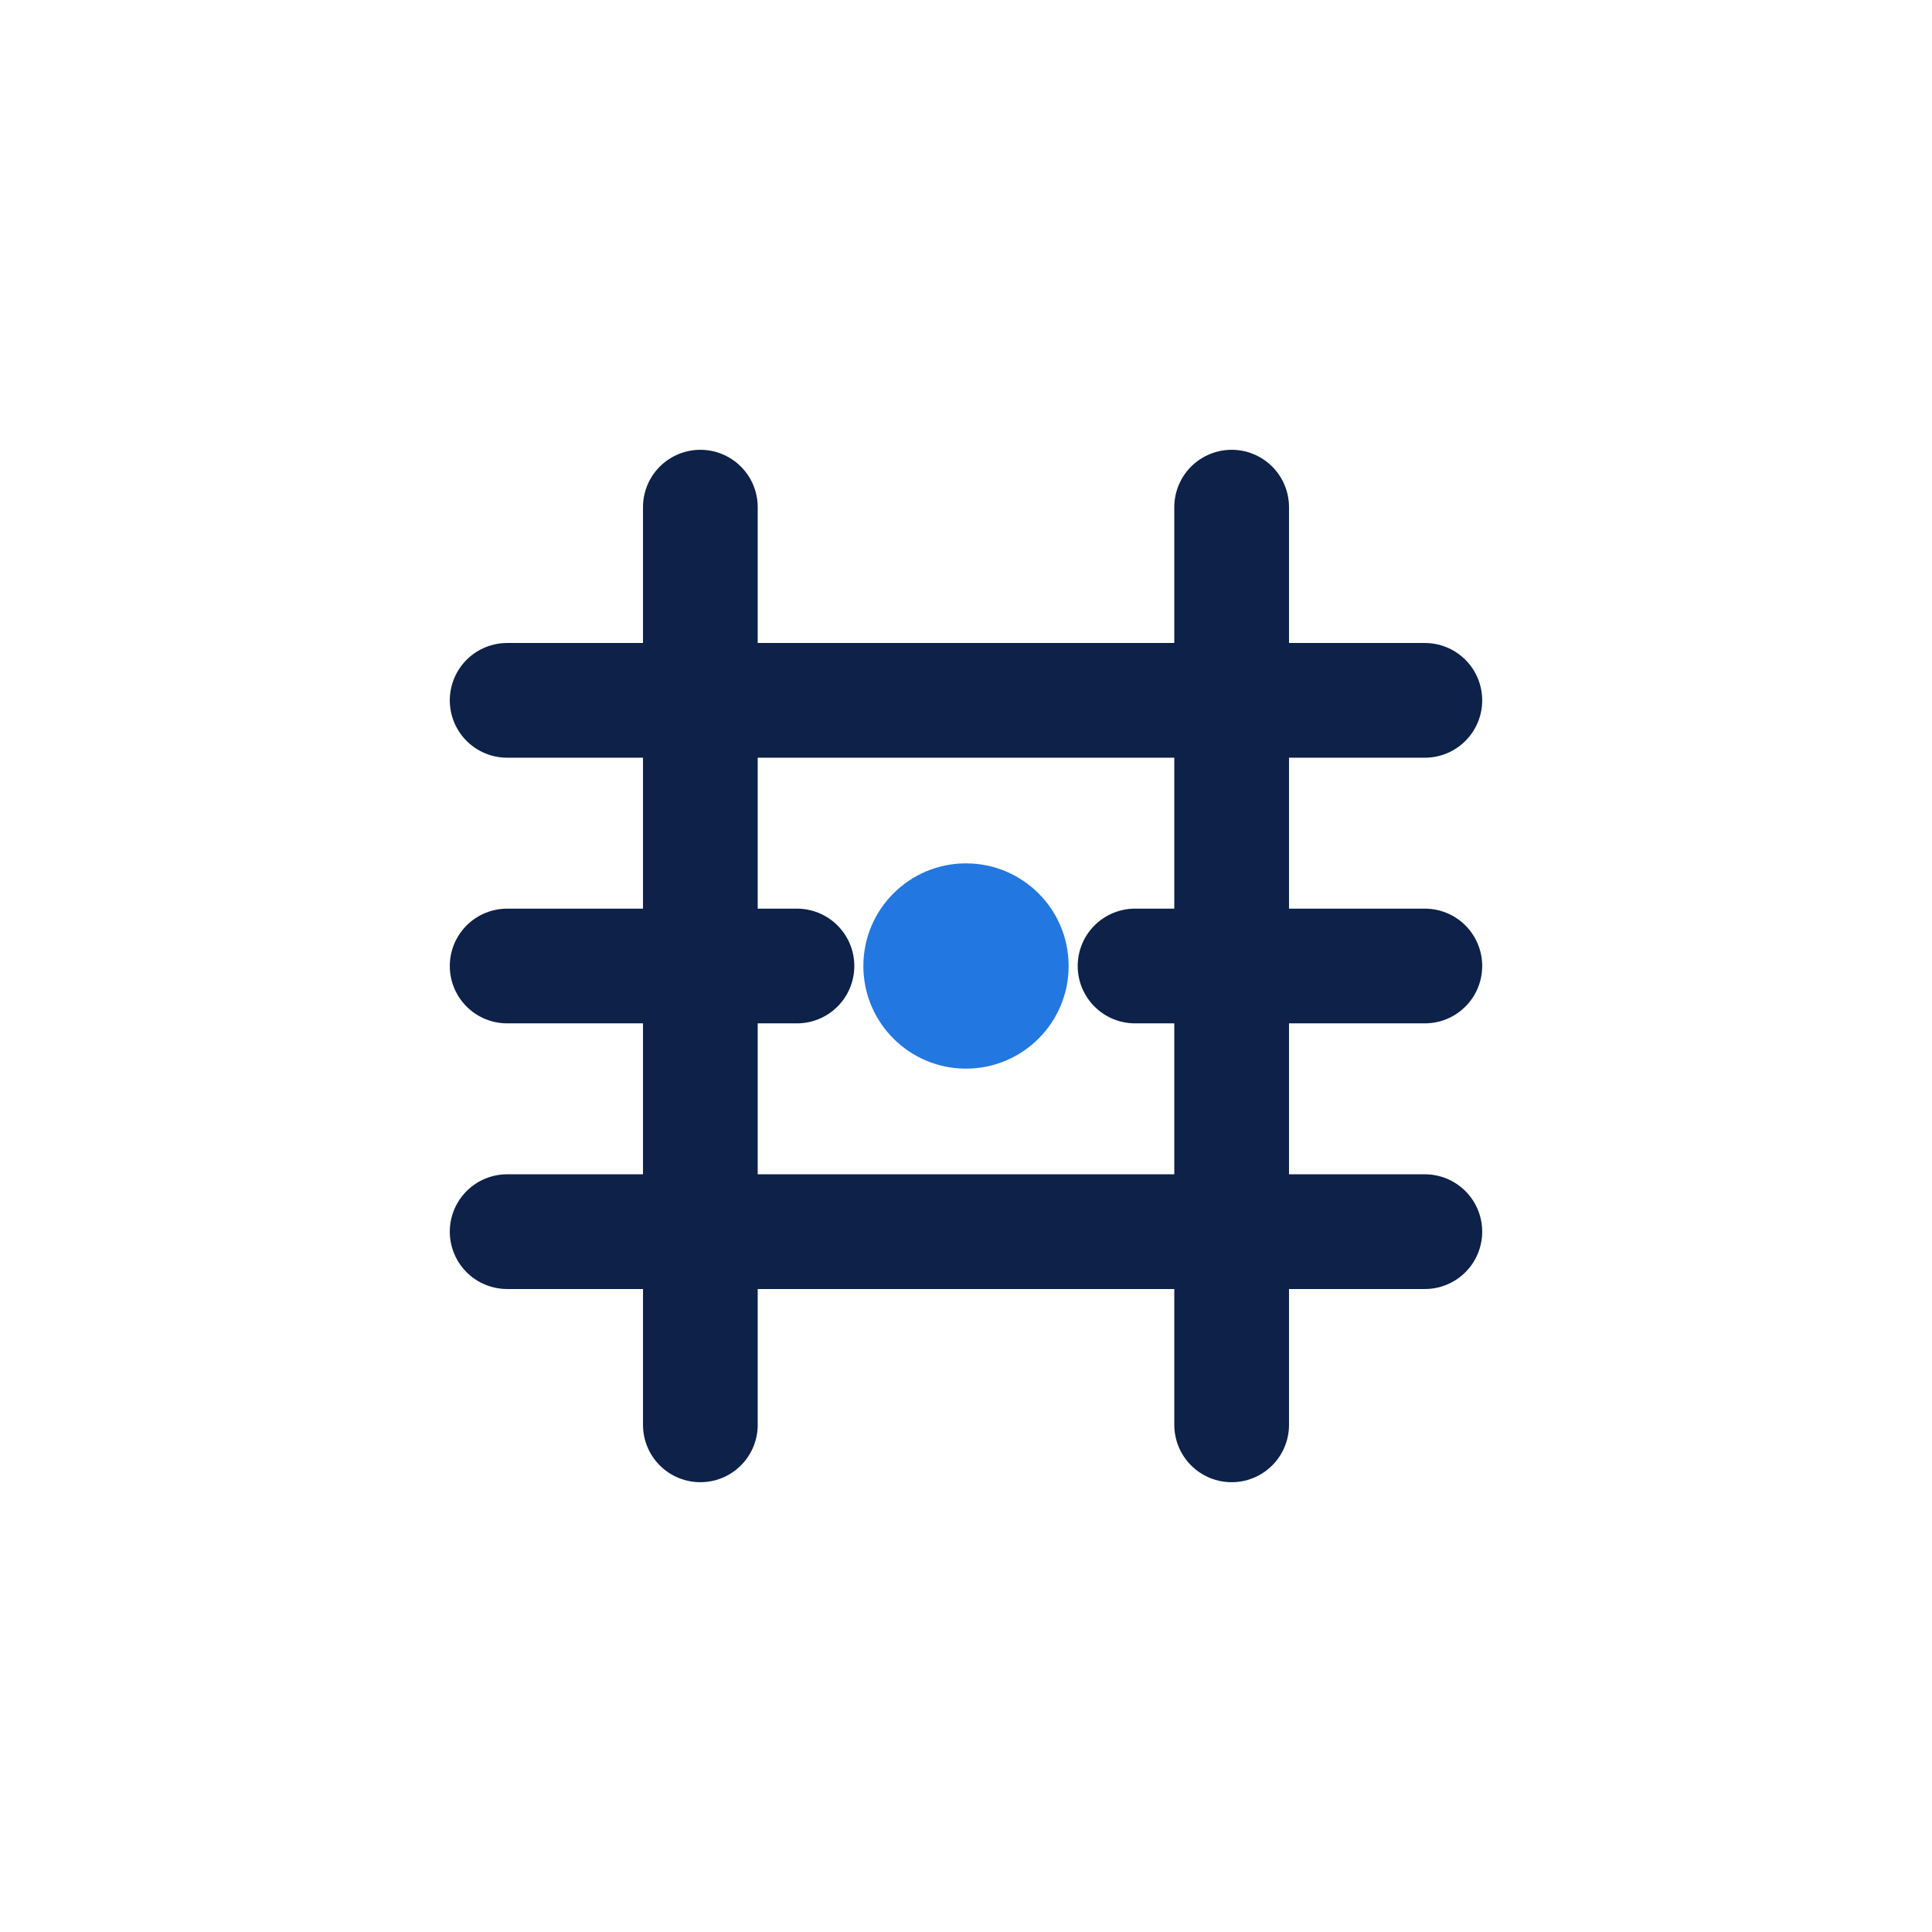
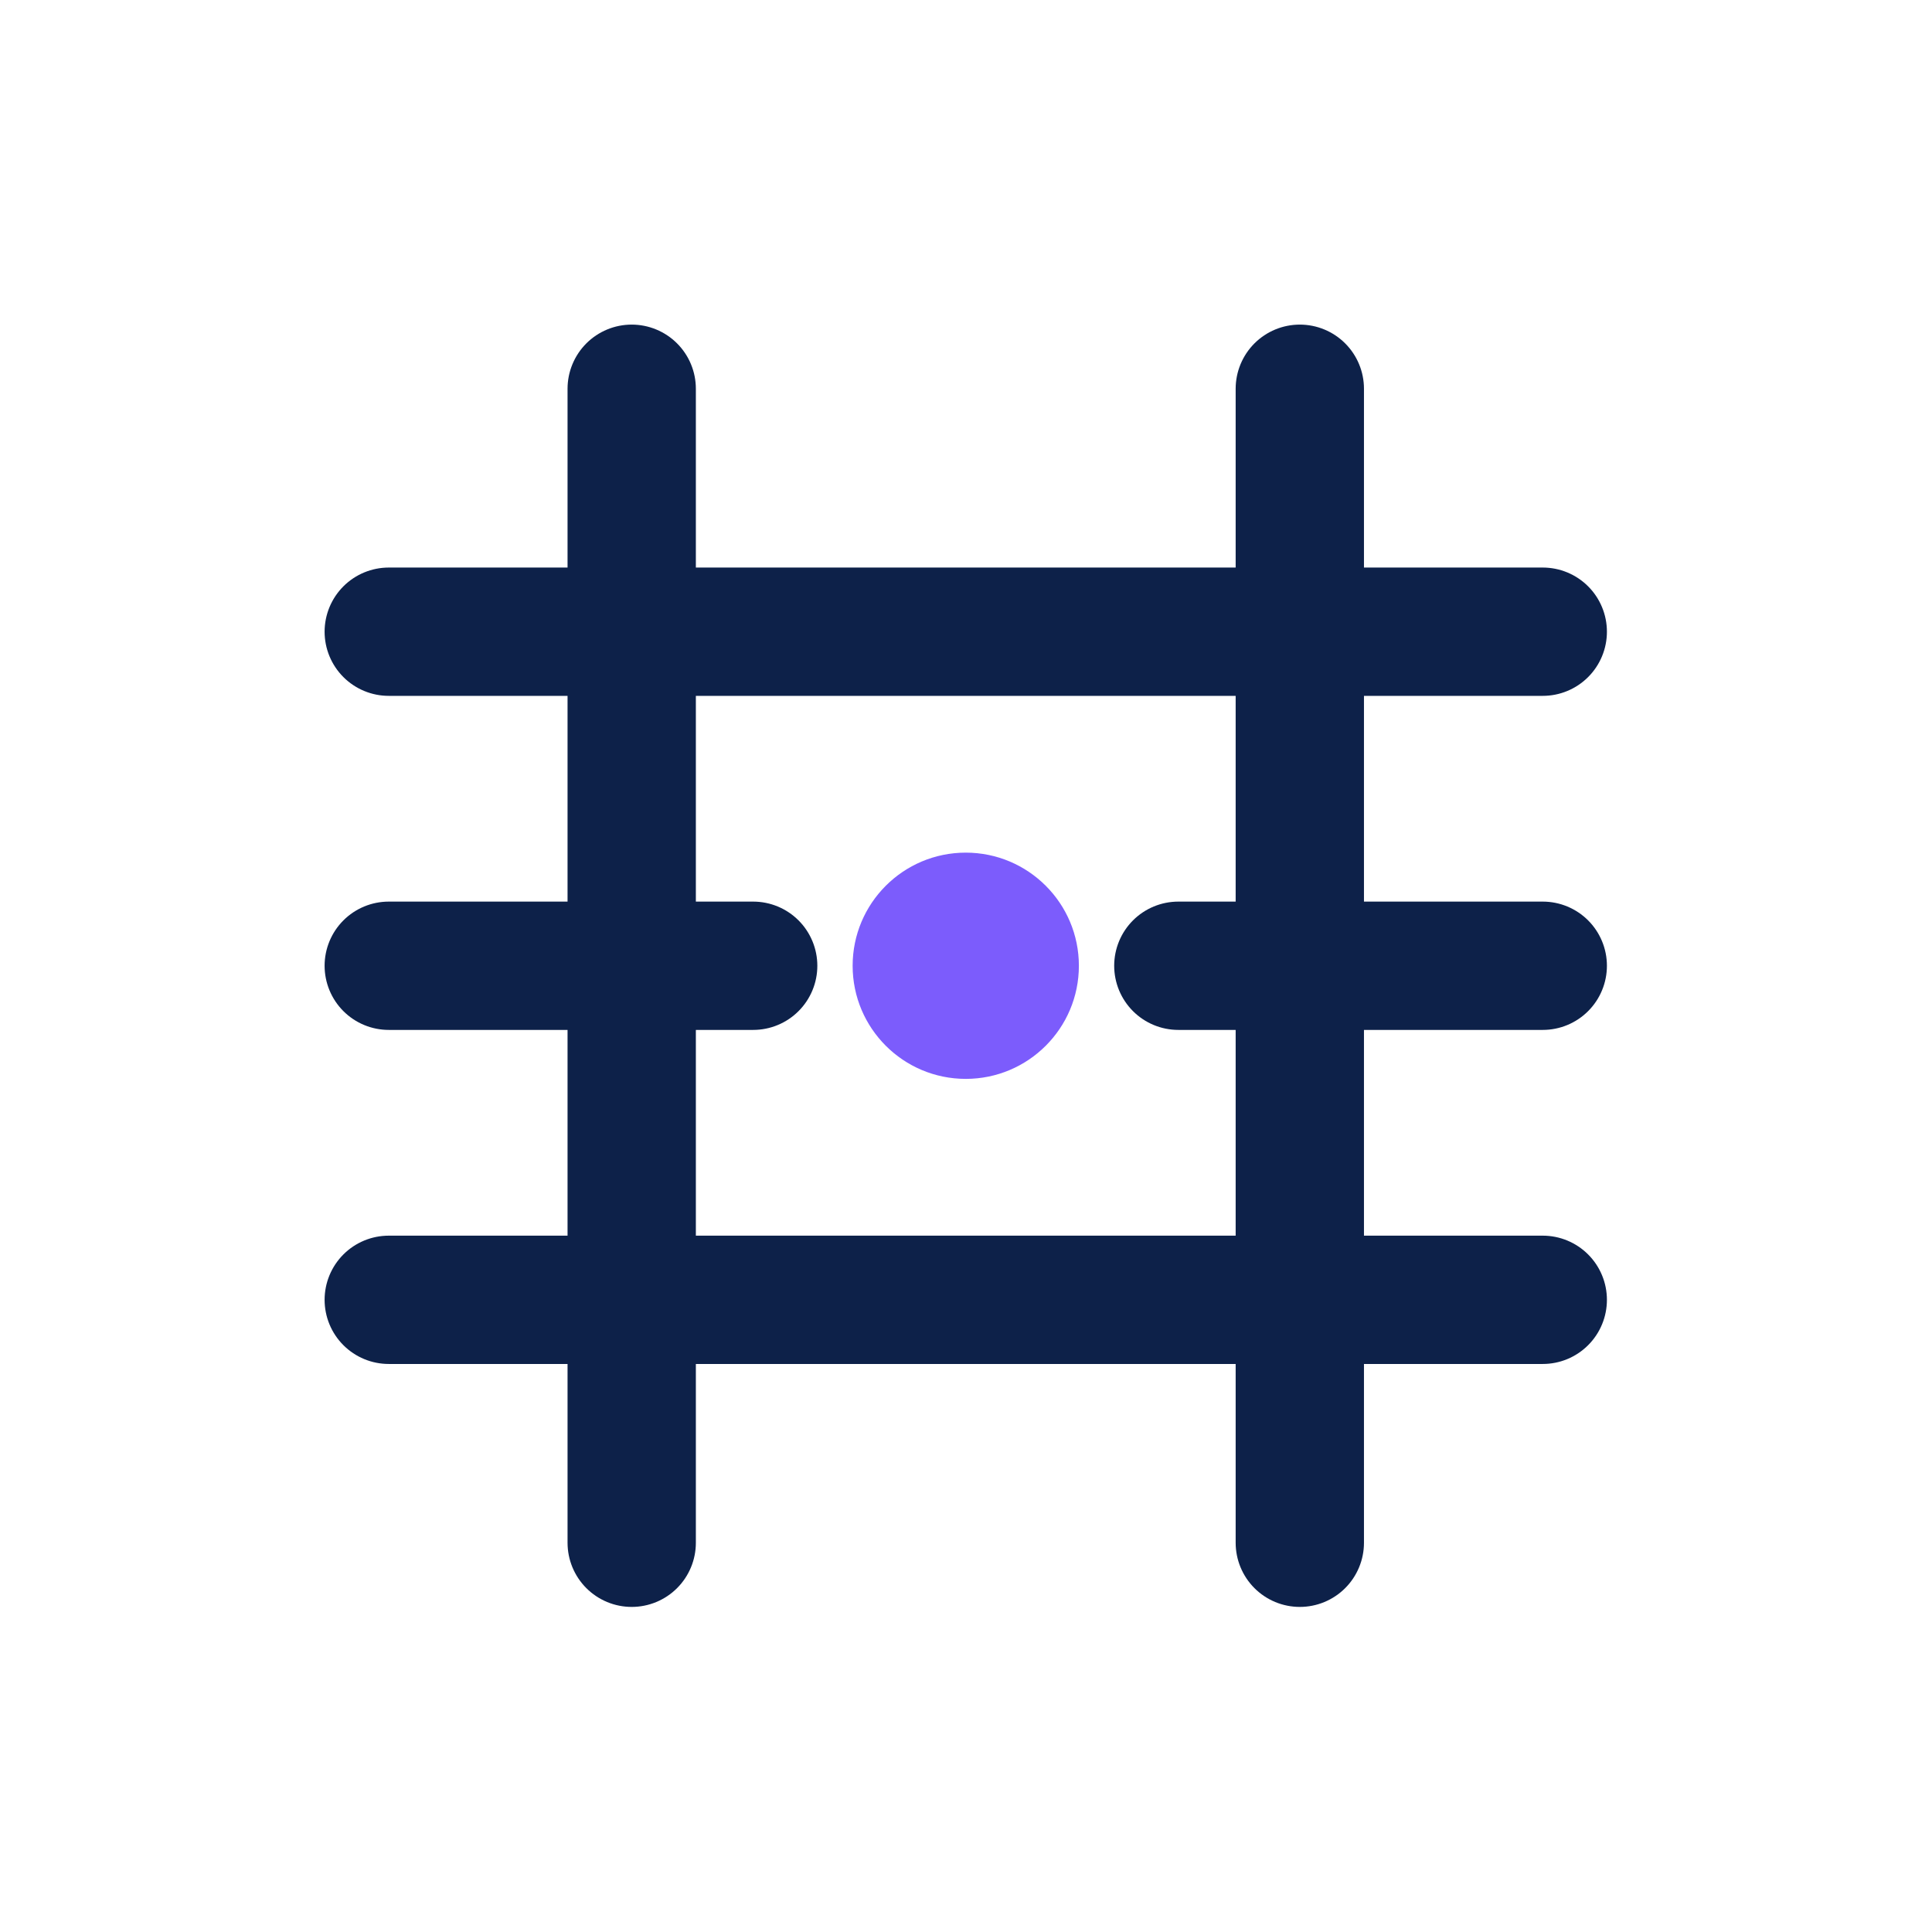
<svg xmlns="http://www.w3.org/2000/svg" viewBox="0 0 256 256">
  <defs />
-   <g transform="translate(25.6 25.6) scale(0.8)">
-     <g fill="none" stroke="#0d2149" stroke-width="19" stroke-linecap="round" stroke-linejoin="round">
+   <g transform="translate(-0.8 -0.8) scale(1.006)">
+     <g fill="none" stroke="#0d2149" stroke-width="16.9" stroke-linecap="round" stroke-linejoin="round">
      <path d="M84 52 V204" />
      <path d="M172 52 V204" />
      <path d="M52 84 H204" />
      <path d="M52 172 H204" />
      <path d="M52 128 H100" />
      <path d="M156 128 H204" />
    </g>
-     <circle cx="128" cy="128" r="17" fill="#2377e0" />
+     <circle cx="128" cy="128" r="14.9" fill="#7c5cfc" />
  </g>
</svg>
